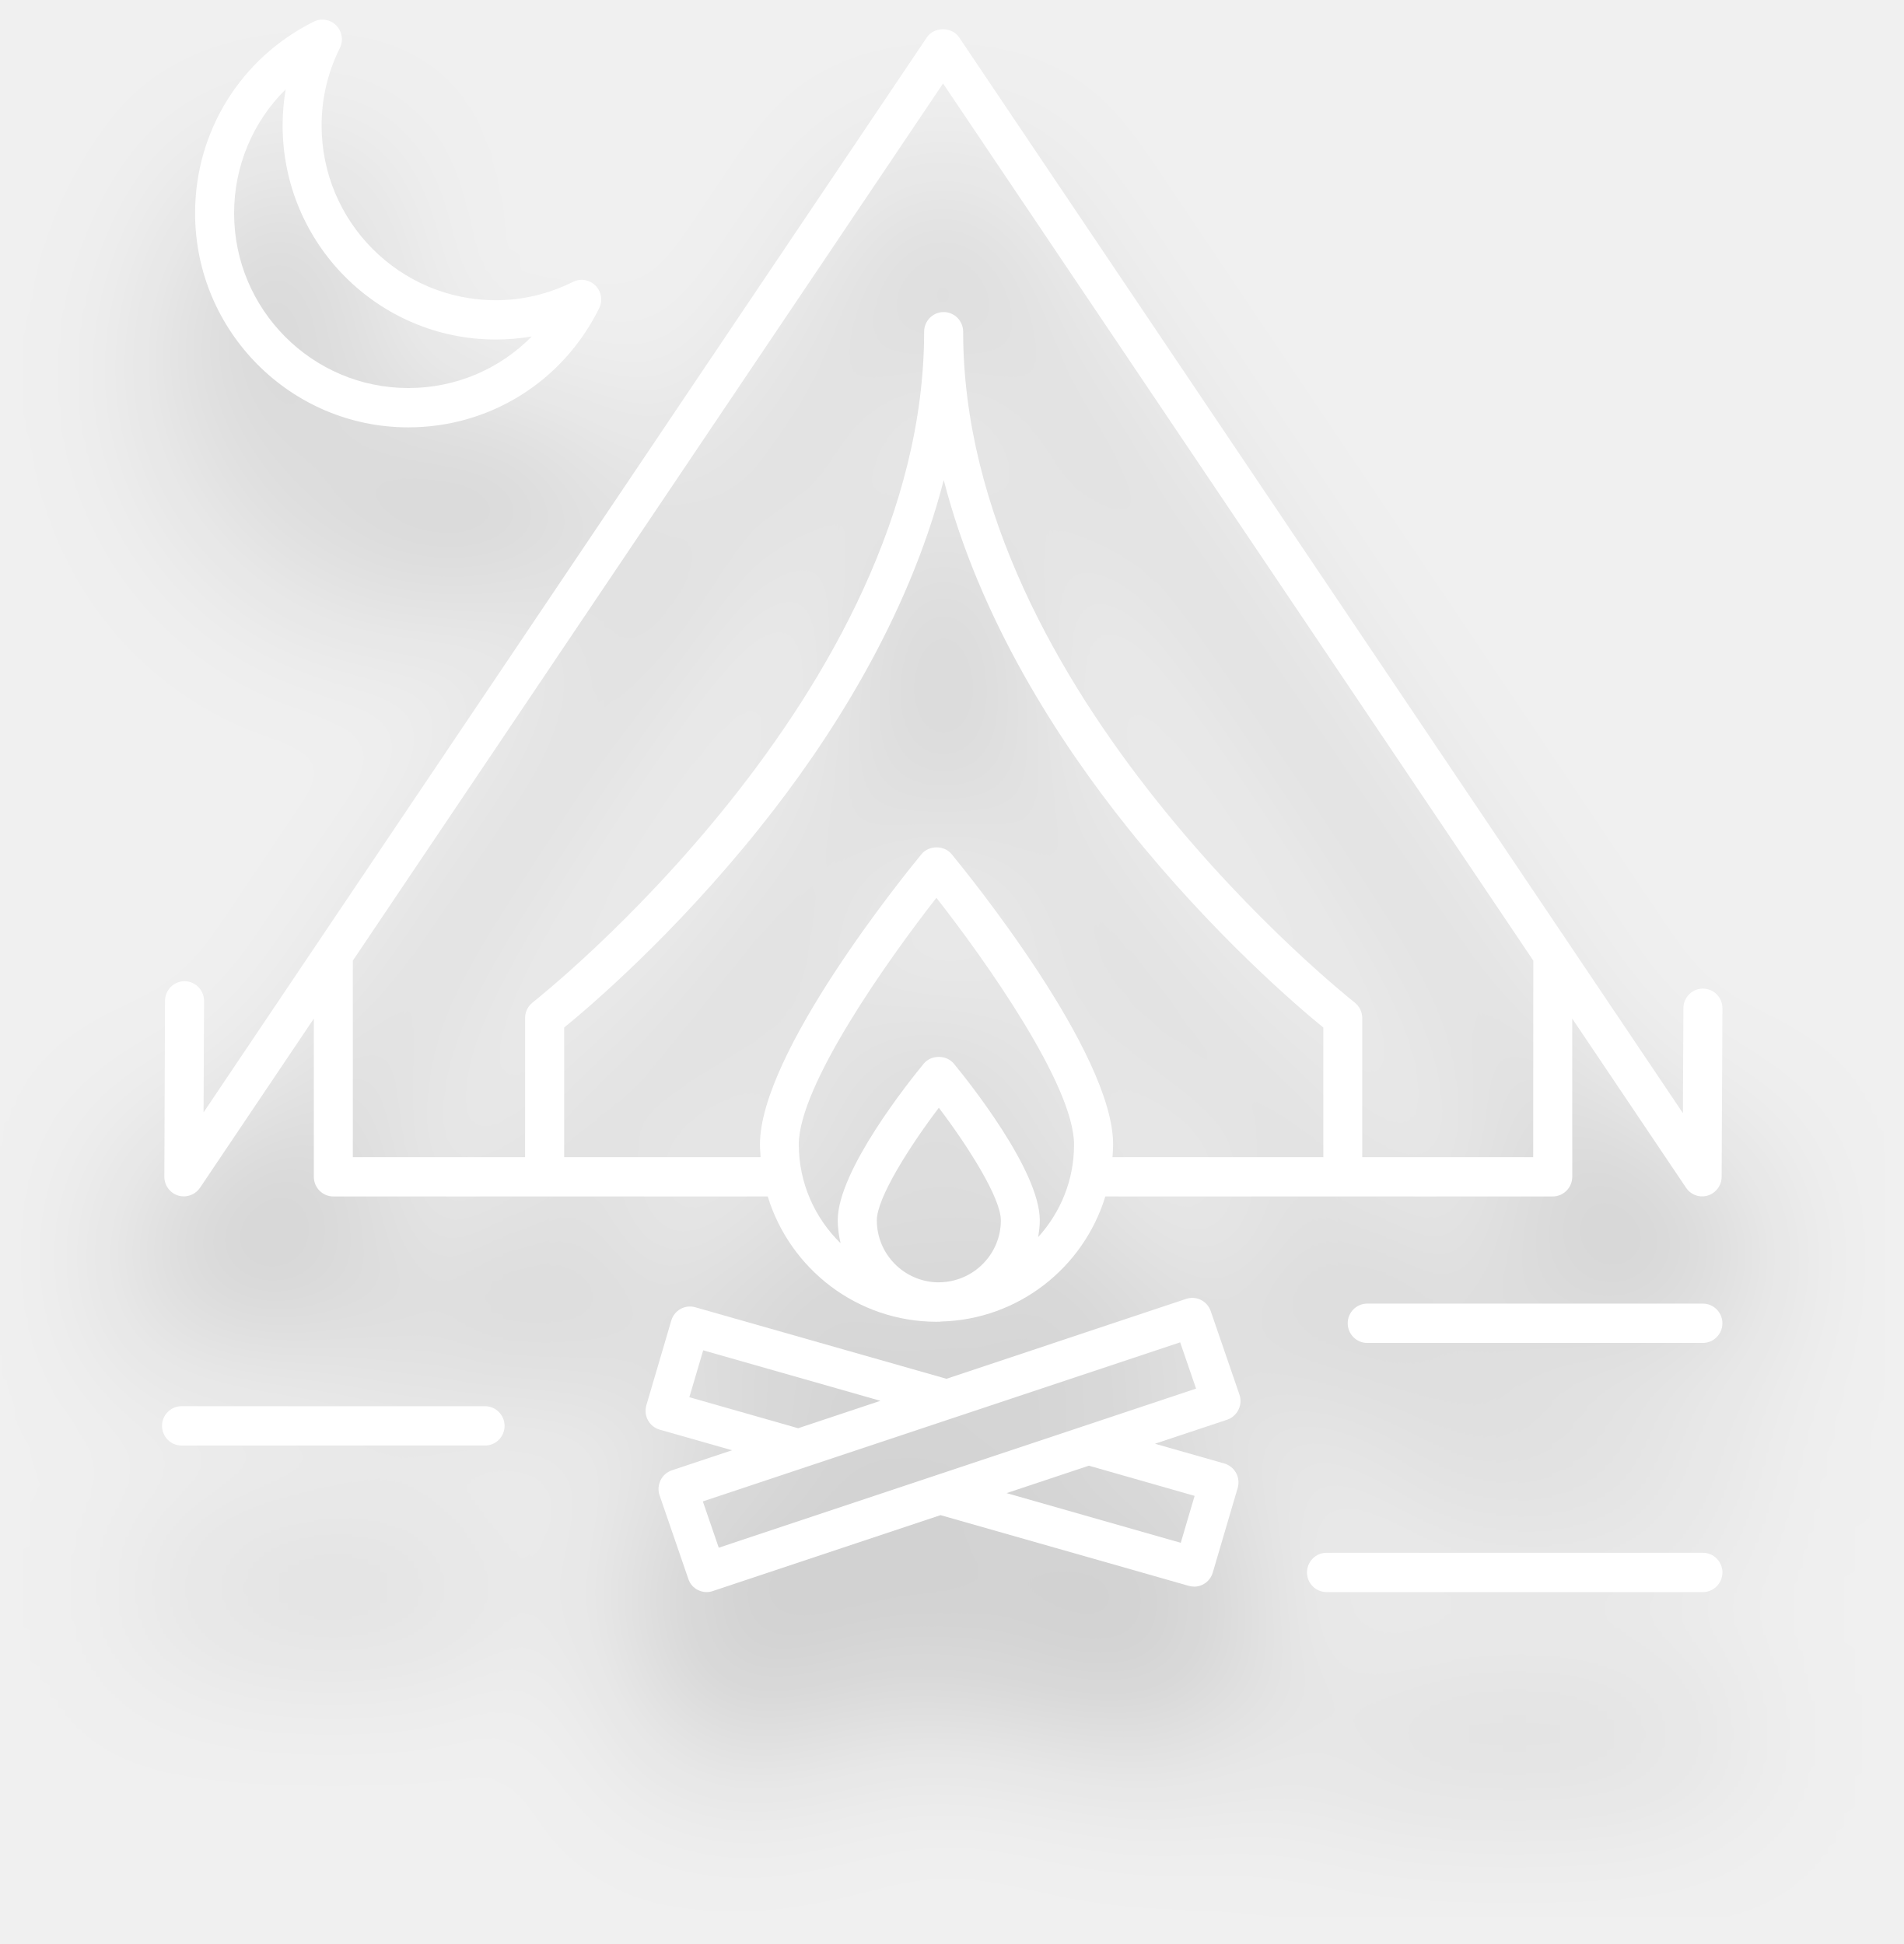
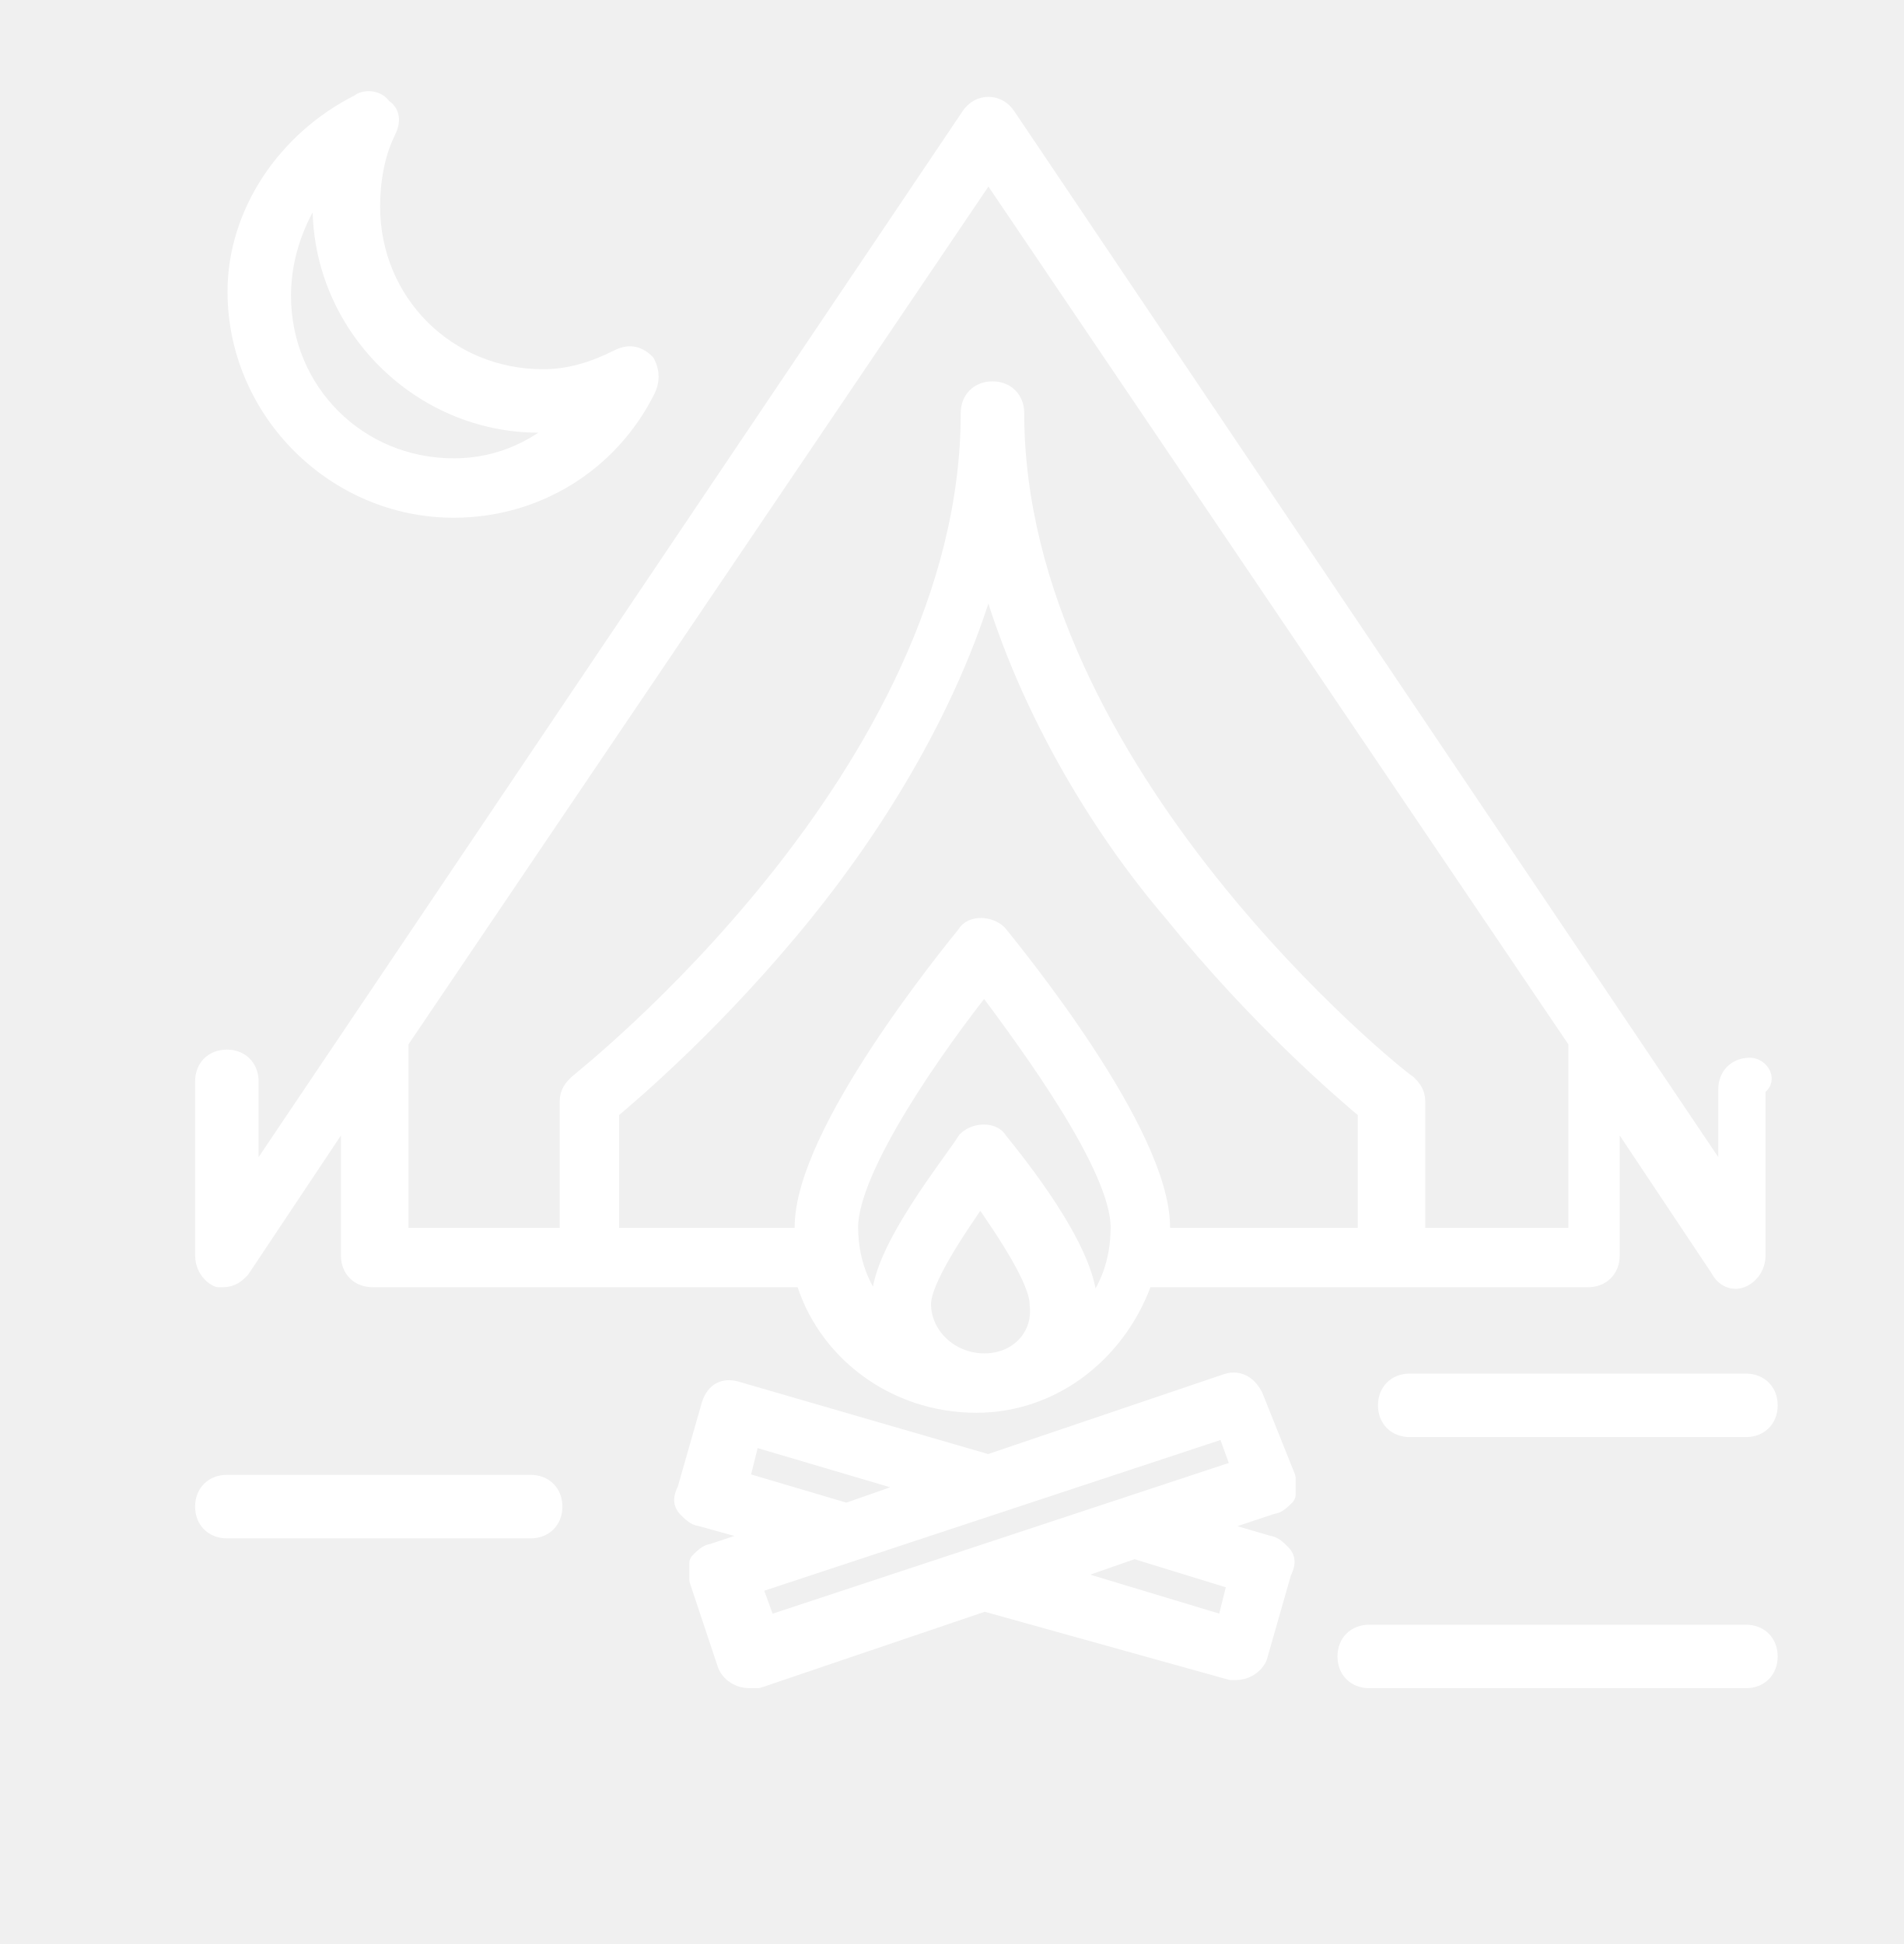
- <svg xmlns="http://www.w3.org/2000/svg" width="47" height="48" viewBox="0 0 47 48" fill="none">
-   <g filter="url(#filter0_d)">
-     <path d="M42.037 32.188H33.75C33.485 32.188 33.269 32.406 33.269 32.673C33.269 32.941 33.485 33.159 33.75 33.159H42.037C42.302 33.159 42.519 32.941 42.519 32.673C42.519 32.406 42.302 32.188 42.037 32.188Z" fill="white" />
-     <path d="M42.037 38.34H32.746C32.481 38.34 32.264 38.558 32.264 38.825C32.264 39.093 32.481 39.311 32.746 39.311H42.037C42.302 39.311 42.519 39.093 42.519 38.825C42.519 38.558 42.302 38.34 42.037 38.34Z" fill="white" />
-     <path d="M4.481 35.692H11.974C12.239 35.692 12.456 35.474 12.456 35.206C12.456 34.939 12.239 34.721 11.974 34.721H4.481C4.216 34.721 4 34.939 4 35.206C4 35.475 4.216 35.692 4.481 35.692Z" fill="white" />
-     <path fill-rule="evenodd" clip-rule="evenodd" d="M7.745 0.535C7.931 0.442 8.153 0.48 8.3 0.627L8.3 0.628C8.445 0.776 8.482 1.001 8.388 1.189C8.089 1.792 7.939 2.434 7.939 3.1C7.939 5.477 9.868 7.413 12.238 7.413C12.902 7.413 13.543 7.259 14.145 6.96C14.332 6.867 14.553 6.905 14.7 7.052C14.847 7.2 14.883 7.426 14.79 7.612C13.893 9.426 12.088 10.552 10.079 10.552C7.177 10.552 4.816 8.18 4.816 5.266C4.816 3.247 5.939 1.435 7.745 0.535ZM13.128 8.307C12.834 8.358 12.539 8.383 12.238 8.383L12.238 8.383C9.336 8.383 6.976 6.013 6.977 3.099C6.977 2.796 7.002 2.498 7.053 2.205C6.248 2.999 5.779 4.091 5.779 5.266C5.779 7.645 7.709 9.581 10.079 9.581C11.251 9.581 12.336 9.113 13.128 8.307Z" fill="white" />
-     <path fill-rule="evenodd" clip-rule="evenodd" d="M42.039 24.41H42.037C41.772 24.41 41.557 24.626 41.556 24.893L41.544 27.485L23.677 0.923C23.498 0.656 23.06 0.656 22.88 0.923L5.025 27.466L5.037 24.715C5.038 24.448 4.822 24.228 4.557 24.228H4.555C4.29 24.228 4.075 24.444 4.074 24.711L4.057 29.053C4.055 29.267 4.194 29.455 4.395 29.519C4.442 29.534 4.489 29.54 4.538 29.54C4.694 29.54 4.845 29.462 4.937 29.328L7.747 25.151V29.056C7.747 29.324 7.963 29.542 8.228 29.542H18.952C19.5 31.331 21.16 32.636 23.12 32.636C23.127 32.636 23.133 32.635 23.139 32.635L23.139 32.635C23.145 32.634 23.151 32.634 23.158 32.634C23.16 32.634 23.164 32.634 23.167 32.635L23.167 32.635L23.167 32.635C23.17 32.635 23.174 32.636 23.177 32.636C23.183 32.636 23.188 32.635 23.194 32.634L23.205 32.633C23.214 32.631 23.224 32.63 23.233 32.63C25.142 32.581 26.75 31.295 27.286 29.542H38.33C38.596 29.542 38.812 29.324 38.812 29.056V25.151L41.622 29.328C41.74 29.504 41.958 29.582 42.16 29.519C42.361 29.456 42.5 29.269 42.5 29.056L42.519 24.897C42.521 24.628 42.306 24.412 42.039 24.41L42.039 24.41ZM23.233 31.66L23.227 31.66C23.203 31.662 23.18 31.663 23.157 31.663C22.323 31.652 21.645 30.97 21.645 30.132C21.645 29.58 22.45 28.31 23.176 27.352C23.902 28.31 24.707 29.58 24.707 30.132C24.707 30.956 24.051 31.629 23.233 31.66L23.233 31.66ZM25.668 30.13C25.668 30.274 25.65 30.41 25.627 30.547L25.627 30.547C26.178 29.94 26.517 29.138 26.513 28.257C26.513 26.803 24.324 23.709 23.116 22.169C21.911 23.709 19.719 26.805 19.719 28.257C19.719 29.212 20.116 30.077 20.75 30.697C20.709 30.513 20.68 30.325 20.68 30.13C20.68 28.901 22.45 26.693 22.804 26.262C22.986 26.041 23.363 26.041 23.545 26.262C23.901 26.693 25.668 28.901 25.668 30.13ZM23.491 21.089C23.308 20.867 22.932 20.867 22.749 21.089C22.341 21.584 18.76 25.997 18.76 28.257C18.76 28.333 18.765 28.408 18.77 28.483V28.483C18.772 28.513 18.774 28.542 18.775 28.572H13.927V25.372C14.555 24.86 16.637 23.085 18.745 20.452C20.457 18.316 22.411 15.296 23.297 11.853C24.183 15.297 26.137 18.315 27.848 20.452C29.957 23.085 32.039 24.86 32.667 25.372V28.572H27.463C27.47 28.468 27.478 28.363 27.478 28.257C27.48 25.997 23.899 21.584 23.491 21.089H23.491ZM33.628 28.572H37.848L37.851 23.72L23.28 2.061L8.71 23.72V28.572H12.962V25.136C12.962 24.985 13.032 24.843 13.15 24.752L13.15 24.751C13.267 24.66 22.813 17.117 22.813 8.19C22.813 7.923 23.03 7.705 23.295 7.705C23.56 7.705 23.776 7.923 23.776 8.19C23.776 17.114 33.316 24.654 33.439 24.751L33.44 24.752C33.558 24.845 33.628 24.987 33.628 25.136V28.572Z" fill="white" />
-     <path fill-rule="evenodd" clip-rule="evenodd" d="M30.596 34.433C30.639 34.554 30.63 34.691 30.573 34.806L30.574 34.806C30.515 34.924 30.416 35.013 30.292 35.055L28.511 35.648L30.222 36.135C30.346 36.171 30.451 36.255 30.514 36.369C30.576 36.482 30.589 36.615 30.553 36.74L29.938 38.829C29.876 39.04 29.686 39.176 29.477 39.176C29.434 39.176 29.389 39.169 29.346 39.157L23.218 37.411L17.594 39.286C17.545 39.303 17.494 39.311 17.444 39.311C17.244 39.311 17.058 39.186 16.992 38.985L16.283 36.924C16.24 36.803 16.249 36.666 16.306 36.551C16.362 36.433 16.464 36.346 16.586 36.304L18.072 35.809L16.287 35.301C16.163 35.265 16.058 35.182 15.995 35.068C15.933 34.954 15.92 34.822 15.956 34.697L16.571 32.607C16.646 32.351 16.91 32.206 17.163 32.278L23.364 34.044L29.281 32.071C29.532 31.987 29.8 32.122 29.887 32.372L30.596 34.433ZM17.359 33.341L17.017 34.499L19.703 35.265L21.734 34.588L17.359 33.341ZM29.49 36.935L29.148 38.094L24.848 36.867L26.88 36.19L29.49 36.935ZM17.35 37.072L17.743 38.215L29.526 34.287L29.133 33.144L17.35 37.072Z" fill="white" />
+ <svg xmlns="http://www.w3.org/2000/svg" version="1.1" id="Слой_1" x="0px" y="0px" viewBox="0 0 47 48" style="enable-background:new 0 0 47 48;" xml:space="preserve">
+   <style type="text/css">
+ 	.st0{fill:#FFFFFF;stroke:#FFFFFF;stroke-width:0.567;stroke-linecap:round;stroke-linejoin:round;stroke-miterlimit:10;}
+ 	
+ 		.st1{fill-rule:evenodd;clip-rule:evenodd;fill:#FFFFFF;stroke:#FFFFFF;stroke-width:0.567;stroke-linecap:round;stroke-linejoin:round;stroke-miterlimit:10;}
+ </style>
+   <g>
+     <path class="st0" d="M43.1,34.2h-8.3c-0.3,0-0.5,0.2-0.5,0.5s0.2,0.5,0.5,0.5h8.3c0.3,0,0.5-0.2,0.5-0.5S43.4,34.2,43.1,34.2z" />
+     <path class="st0" d="M43.1,40.4h-9.3c-0.3,0-0.5,0.2-0.5,0.5c0,0.3,0.2,0.5,0.5,0.5h9.3c0.3,0,0.5-0.2,0.5-0.5   C43.6,40.6,43.4,40.4,43.1,40.4z" />
+     <path class="st0" d="M5.6,37.7h7.5c0.3,0,0.5-0.2,0.5-0.5s-0.2-0.5-0.5-0.5H5.6c-0.3,0-0.5,0.2-0.5,0.5C5.1,37.5,5.3,37.7,5.6,37.7   z" />
+     <path class="st1" d="M8.9,2.6C9,2.5,9.3,2.5,9.4,2.7l0,0C9.6,2.8,9.6,3,9.5,3.2C9.2,3.8,9.1,4.5,9.1,5.1c0,2.4,1.9,4.3,4.3,4.3   c0.7,0,1.3-0.2,1.9-0.5c0.2-0.1,0.4-0.1,0.6,0.1C16,9.2,16,9.4,15.9,9.6c-0.9,1.8-2.7,2.9-4.7,2.9c-2.9,0-5.3-2.4-5.3-5.3   C5.9,5.3,7.1,3.5,8.9,2.6z M14.2,10.3c-0.3,0.1-0.6,0.1-0.9,0.1l0,0c-2.9,0-5.3-2.4-5.3-5.3c0-0.3,0-0.6,0.1-0.9   C7.4,5,6.9,6.1,6.9,7.3c0,2.4,1.9,4.3,4.3,4.3C12.4,11.6,13.4,11.1,14.2,10.3z" />
+     <path class="st1" d="M43.2,26.4L43.2,26.4c-0.3,0-0.5,0.2-0.5,0.5l0,2.6L24.8,2.9c-0.2-0.3-0.6-0.3-0.8,0L6.1,29.5l0-2.8   c0-0.3-0.2-0.5-0.5-0.5h0c-0.3,0-0.5,0.2-0.5,0.5l0,4.3c0,0.2,0.1,0.4,0.3,0.5c0,0,0.1,0,0.1,0c0.2,0,0.3-0.1,0.4-0.2l2.8-4.2v3.9   c0,0.3,0.2,0.5,0.5,0.5h10.7c0.5,1.8,2.2,3.1,4.2,3.1c0,0,0,0,0,0h0c0,0,0,0,0,0c0,0,0,0,0,0l0,0h0c0,0,0,0,0,0c0,0,0,0,0,0l0,0   c0,0,0,0,0,0c1.9,0,3.5-1.3,4.1-3.1h11c0.3,0,0.5-0.2,0.5-0.5v-3.9l2.8,4.2c0.1,0.2,0.3,0.3,0.5,0.2c0.2-0.1,0.3-0.3,0.3-0.5l0-4.2   C43.6,26.7,43.4,26.4,43.2,26.4L43.2,26.4z M24.3,33.7L24.3,33.7C24.3,33.7,24.3,33.7,24.3,33.7c-0.9,0-1.6-0.7-1.6-1.5   c0-0.6,0.8-1.8,1.5-2.8c0.7,1,1.5,2.2,1.5,2.8C25.8,33,25.2,33.7,24.3,33.7L24.3,33.7z M26.8,32.2c0,0.1,0,0.3,0,0.4l0,0   c0.6-0.6,0.9-1.4,0.9-2.3c0-1.5-2.2-4.5-3.4-6.1c-1.2,1.5-3.4,4.6-3.4,6.1c0,1,0.4,1.8,1,2.4c0-0.2-0.1-0.4-0.1-0.6   c0-1.2,1.8-3.4,2.1-3.9c0.2-0.2,0.6-0.2,0.7,0C25,28.7,26.8,30.9,26.8,32.2z M24.6,23.1c-0.2-0.2-0.6-0.2-0.7,0   c-0.4,0.5-4,4.9-4,7.2c0,0.1,0,0.2,0,0.2v0c0,0,0,0.1,0,0.1H15v-3.2c0.6-0.5,2.7-2.3,4.8-4.9c1.7-2.1,3.7-5.2,4.6-8.6   c0.9,3.4,2.8,6.5,4.6,8.6c2.1,2.6,4.2,4.4,4.8,4.9v3.2h-5.2c0-0.1,0-0.2,0-0.3C28.6,28,25,23.6,24.6,23.1L24.6,23.1z M34.7,30.6H39   l0-4.9L24.4,4.1L9.8,25.7v4.9h4.3v-3.4c0-0.2,0.1-0.3,0.2-0.4l0,0c0.1-0.1,9.7-7.6,9.7-16.6c0-0.3,0.2-0.5,0.5-0.5   c0.3,0,0.5,0.2,0.5,0.5c0,8.9,9.5,16.5,9.7,16.6l0,0c0.1,0.1,0.2,0.2,0.2,0.4V30.6z" />
+     <path class="st1" d="M31.7,36.5c0,0.1,0,0.3,0,0.4h0c-0.1,0.1-0.2,0.2-0.3,0.2l-1.8,0.6l1.7,0.5c0.1,0,0.2,0.1,0.3,0.2   c0.1,0.1,0.1,0.2,0,0.4L31,40.9c-0.1,0.2-0.3,0.3-0.5,0.3c0,0-0.1,0-0.1,0l-6.1-1.7l-5.6,1.9c0,0-0.1,0-0.2,0   c-0.2,0-0.4-0.1-0.5-0.3l-0.7-2.1c0-0.1,0-0.3,0-0.4c0.1-0.1,0.2-0.2,0.3-0.2l1.5-0.5l-1.8-0.5c-0.1,0-0.2-0.1-0.3-0.2   c-0.1-0.1-0.1-0.2,0-0.4l0.6-2.1c0.1-0.3,0.3-0.4,0.6-0.3l6.2,1.8l5.9-2c0.3-0.1,0.5,0.1,0.6,0.3L31.7,36.5z M18.5,35.4l-0.3,1.2   l2.7,0.8l2-0.7L18.5,35.4z M30.6,39l-0.3,1.2L26,38.9l2-0.7L30.6,39z M18.5,39.1l0.4,1.1l11.8-3.9l-0.4-1.1L18.5,39.1z" />
  </g>
-   <defs>
-     <filter id="filter0_d" x="0" y="0.484" width="46.519" height="46.827" filterUnits="userSpaceOnUse" color-interpolation-filters="sRGB">
-       <feFlood flood-opacity="0" result="BackgroundImageFix" />
-       <feColorMatrix in="SourceAlpha" type="matrix" values="0 0 0 0 0 0 0 0 0 0 0 0 0 0 0 0 0 0 127 0" />
-       <feOffset dy="4" />
-       <feGaussianBlur stdDeviation="2" />
-       <feColorMatrix type="matrix" values="0 0 0 0 0 0 0 0 0 0 0 0 0 0 0 0 0 0 0.25 0" />
-       <feBlend mode="normal" in2="BackgroundImageFix" result="effect1_dropShadow" />
-       <feBlend mode="normal" in="SourceGraphic" in2="effect1_dropShadow" result="shape" />
-     </filter>
-   </defs>
</svg>
